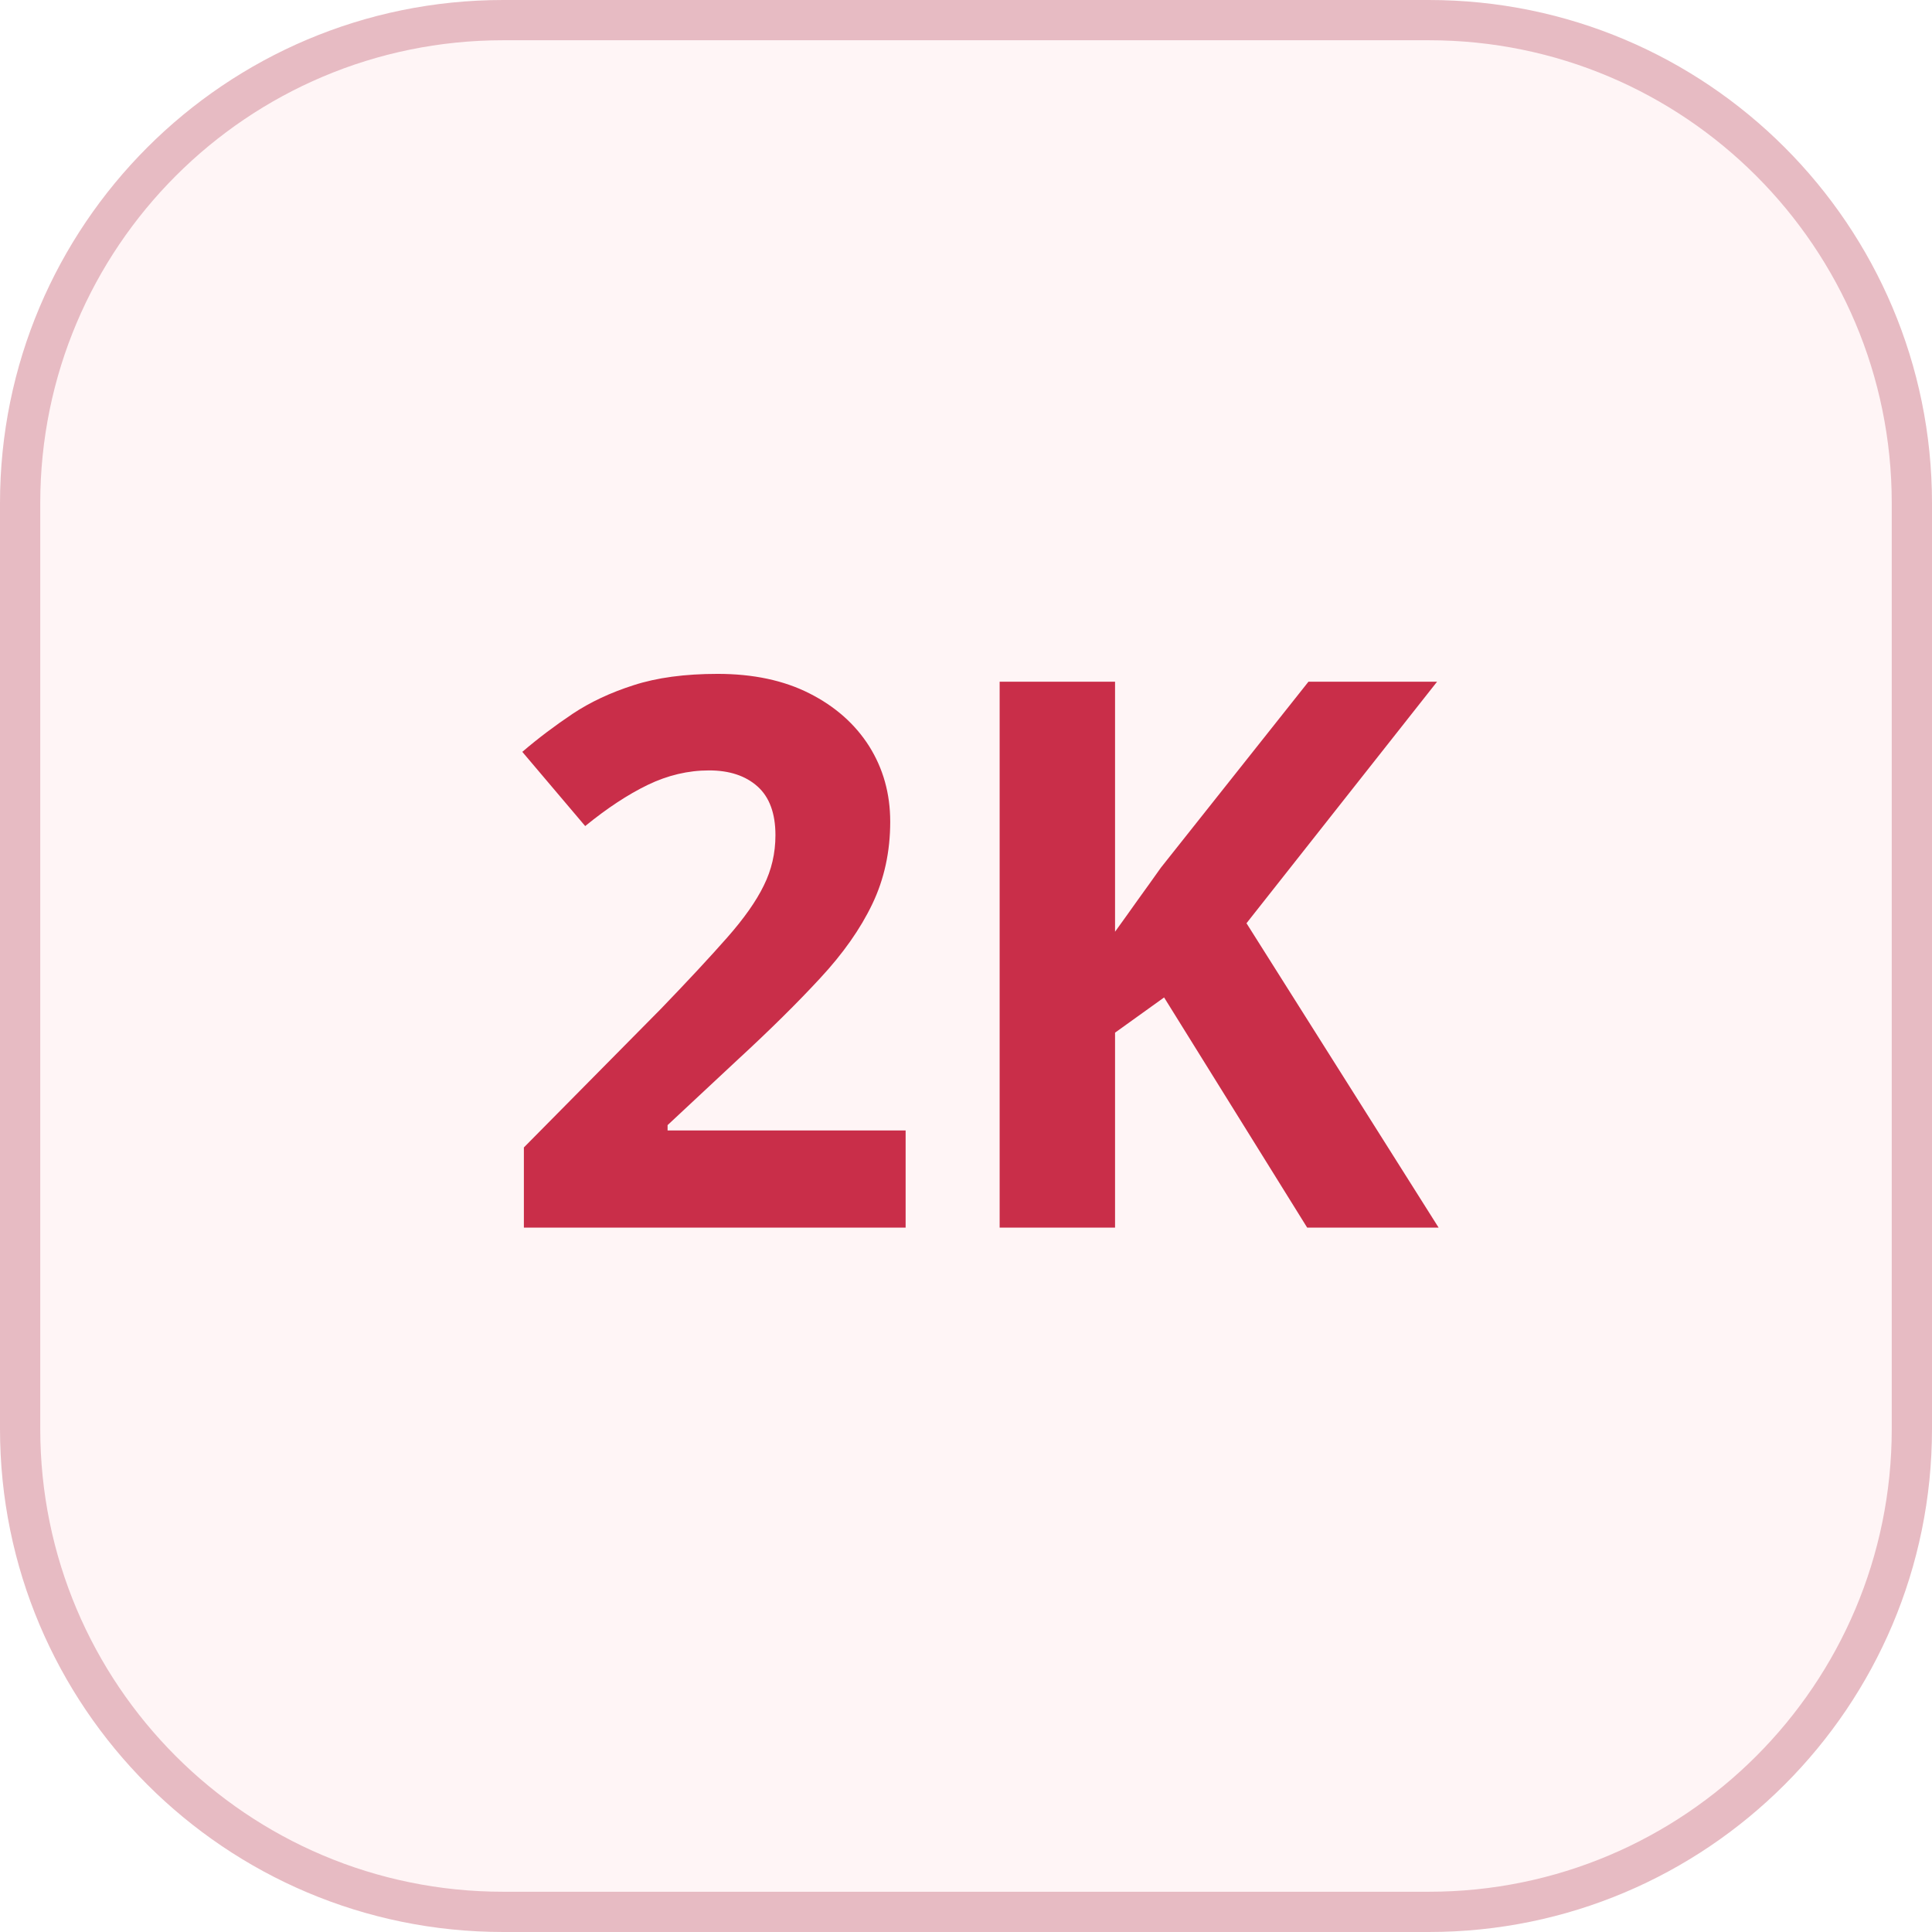
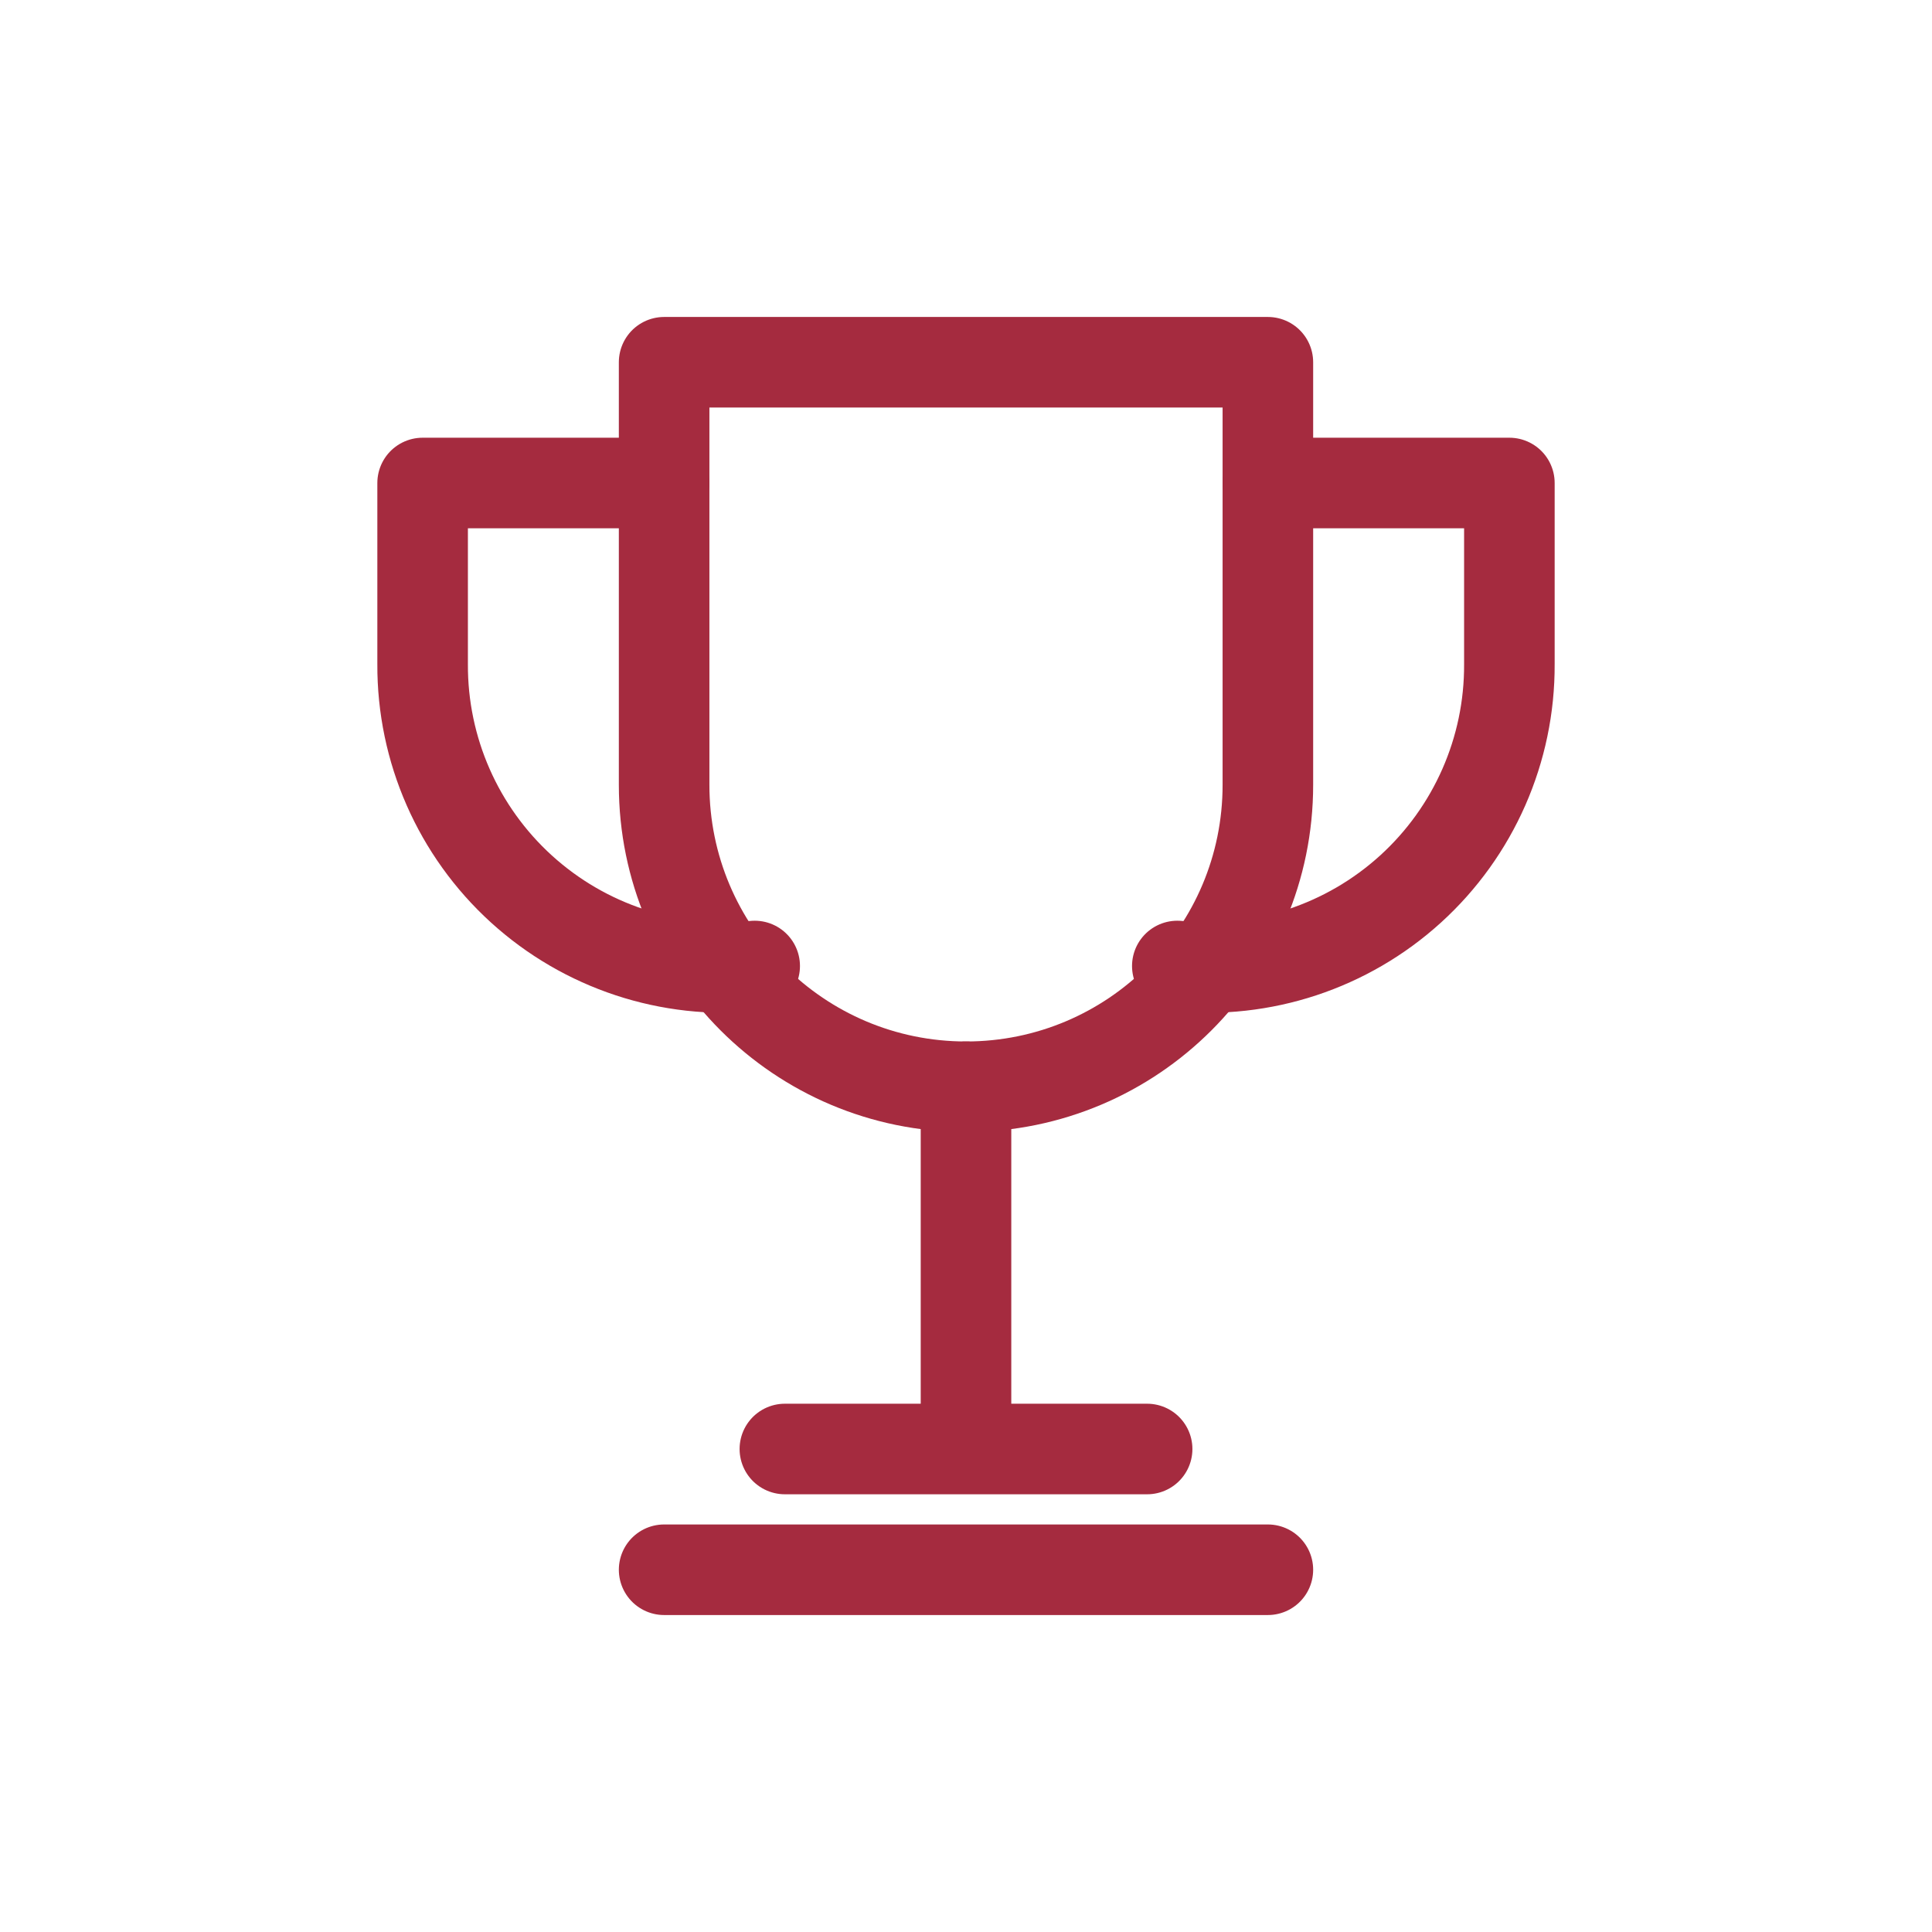
- <svg xmlns="http://www.w3.org/2000/svg" viewBox="0 0 96 96">
-   <rect x="1" y="1" width="94" height="94" rx="24" fill="#fff5f6" stroke="#e7bbc3" stroke-width="2" />
-   <text x="48" y="61" text-anchor="middle" fill="#c92e49" font-family="system-ui,sans-serif" font-weight="850" font-size="38">2K</text>
+ <svg xmlns="http://www.w3.org/2000/svg" viewBox="0 0 64 64" fill="none" stroke="#A52B3F" stroke-width="3" stroke-linecap="round" stroke-linejoin="round">
+   <path d="M22 12h20v14a10 10 0 0 1-20 0V12Z" />
+   <path d="M22 16h-8v6a10 10 0 0 0 11 10m17-16h8v6a10 10 0 0 1-11 10M32 36v12m-10 4h20m-16-4h12" />
</svg>
